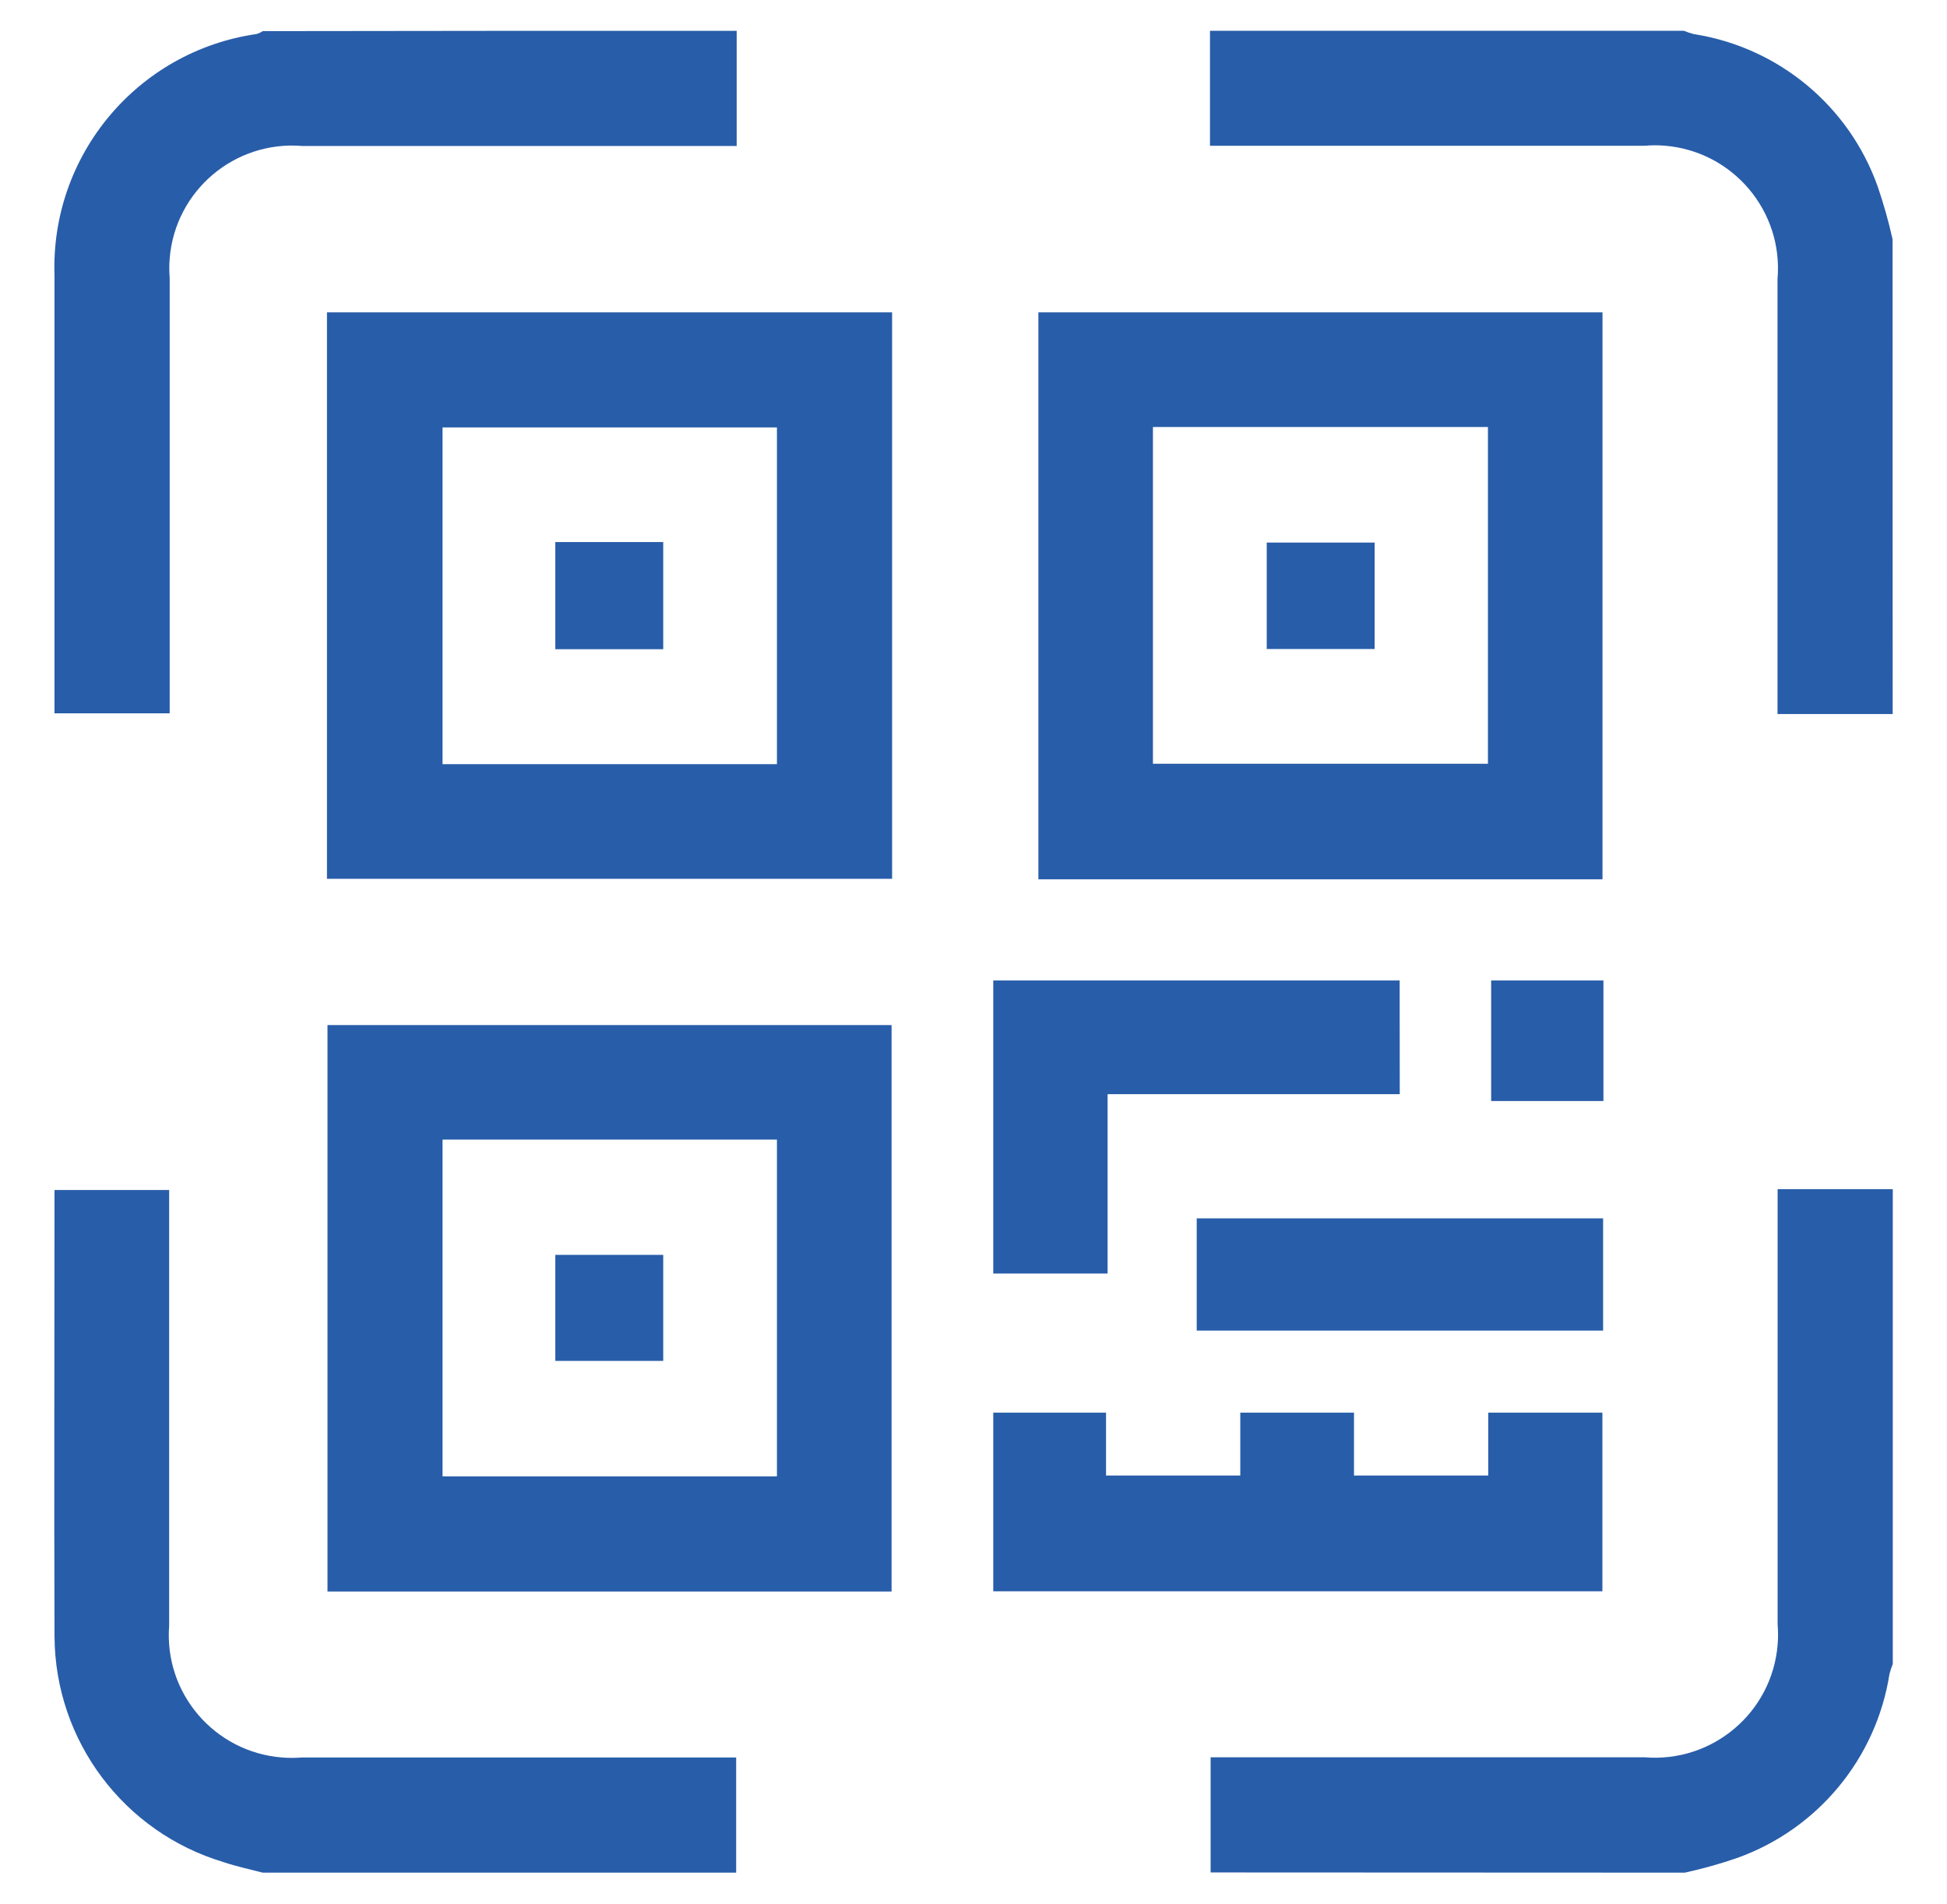
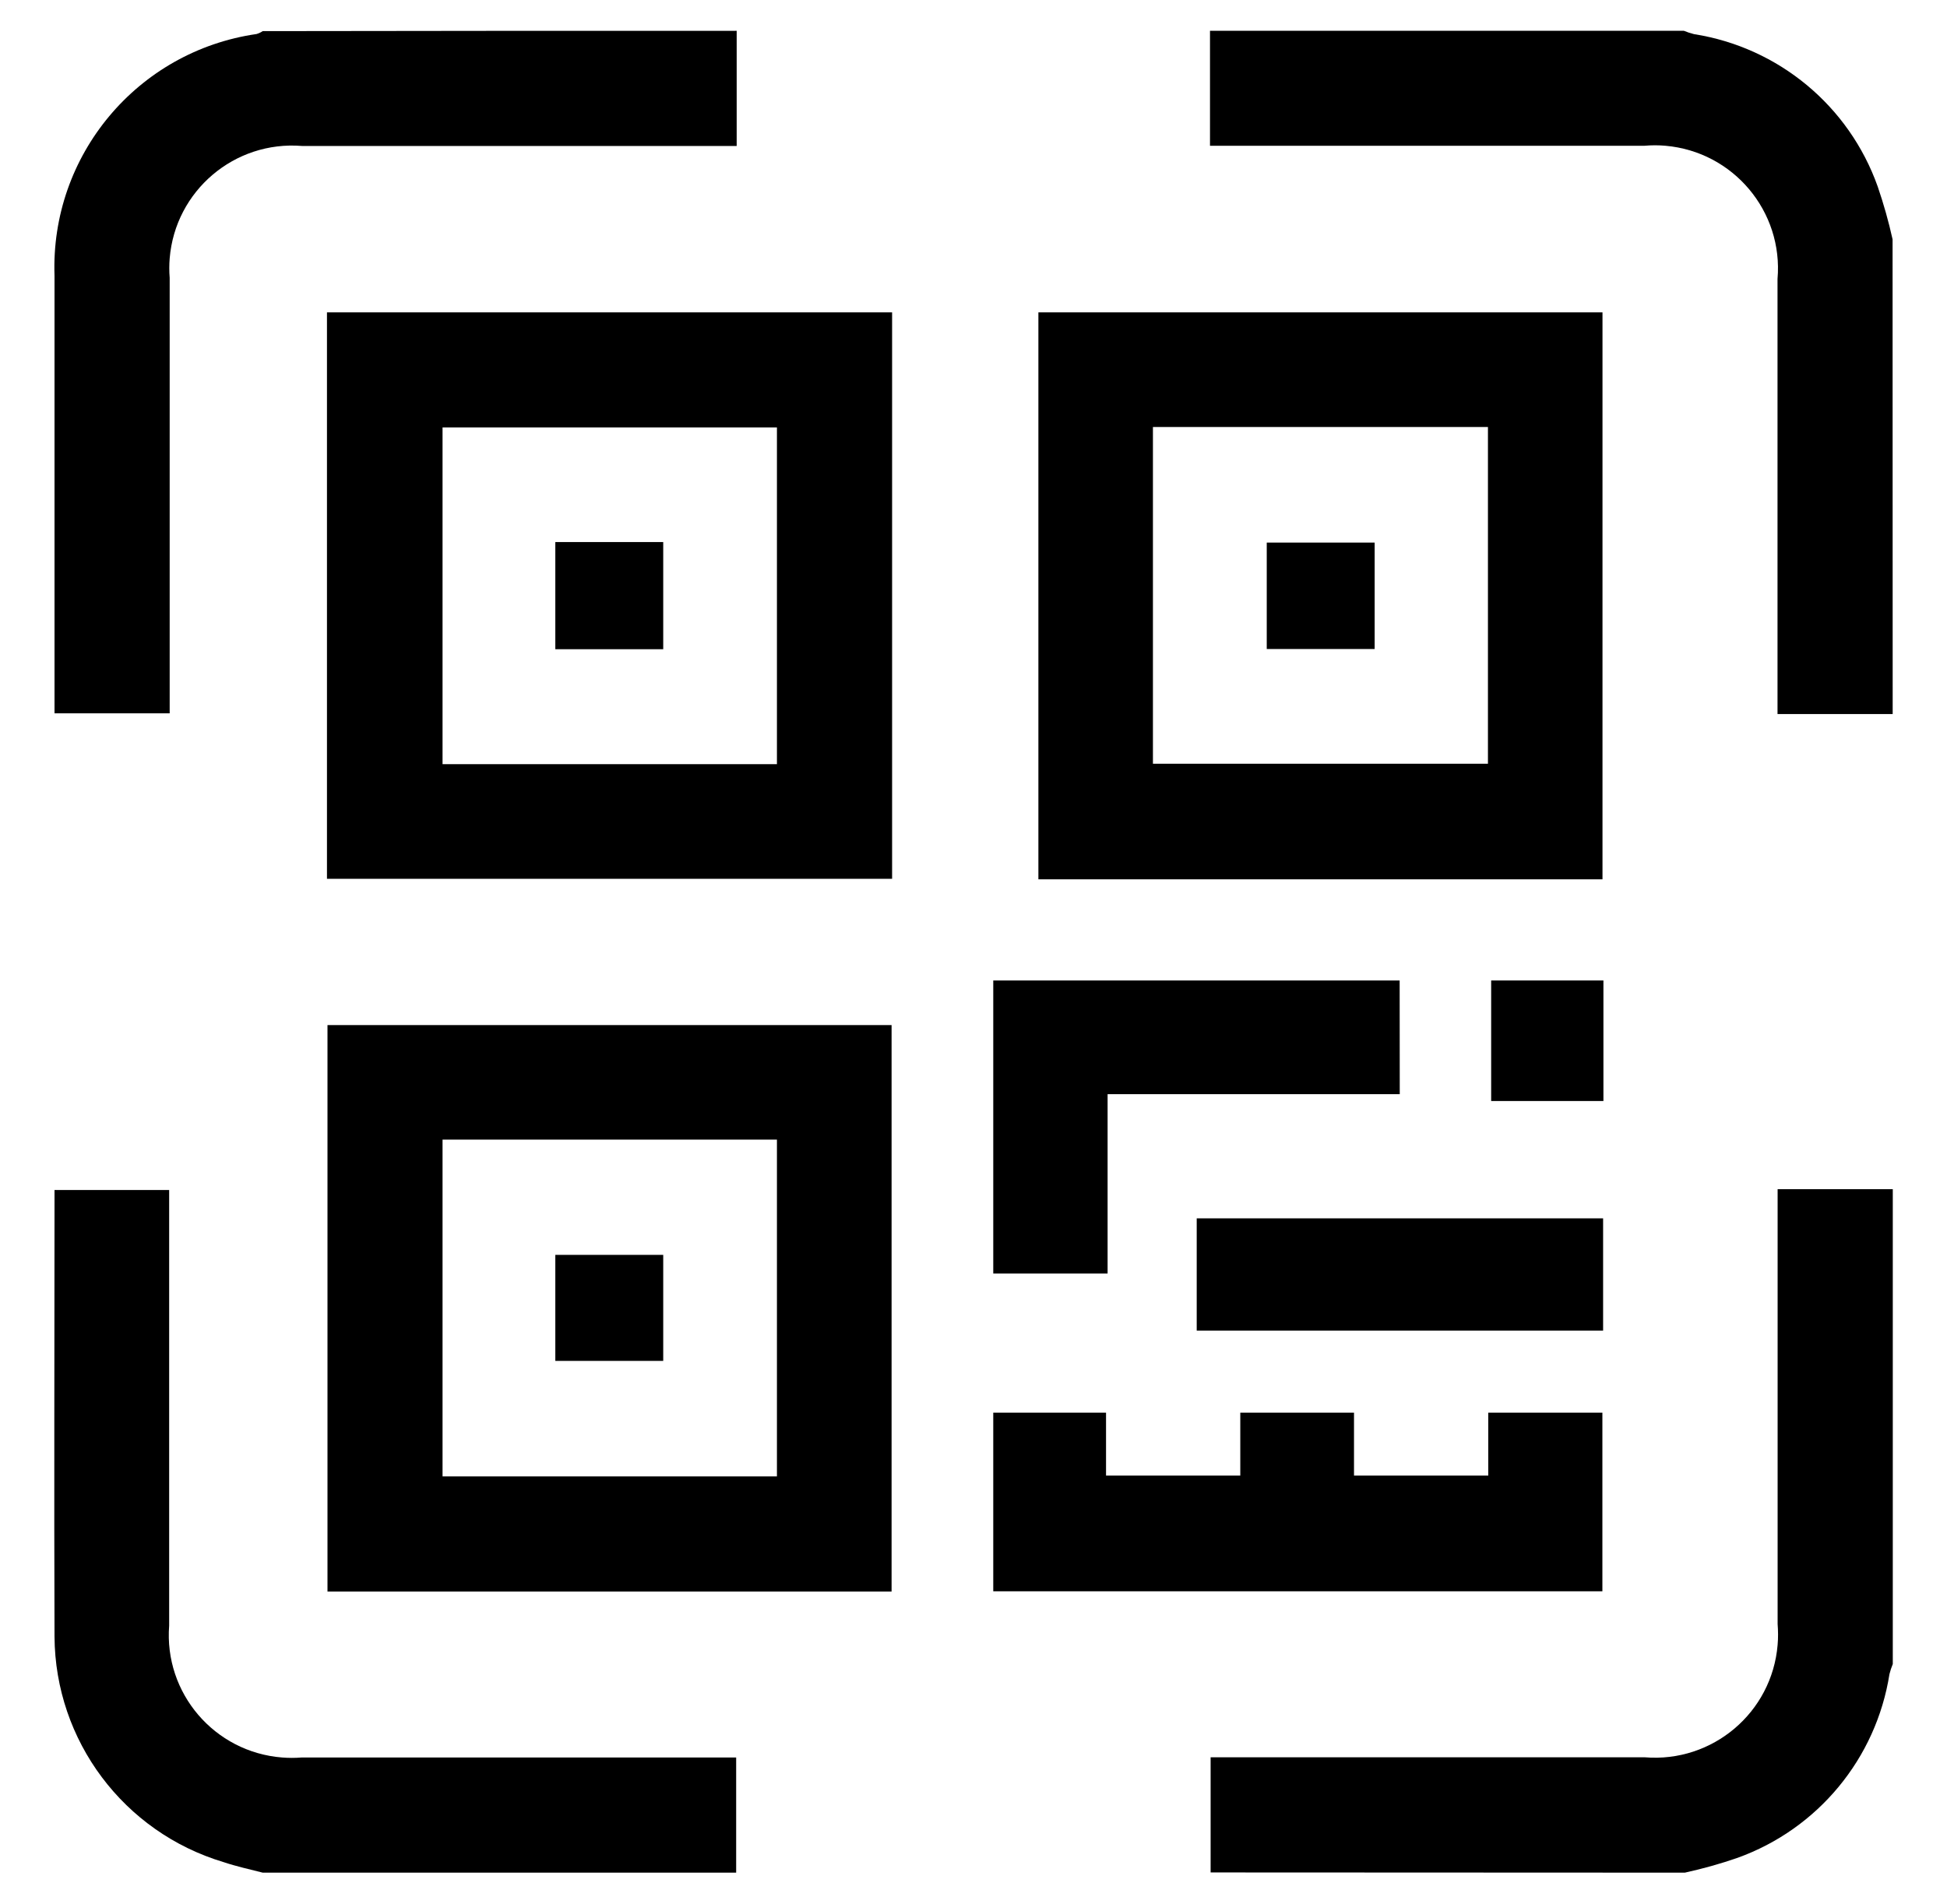
<svg xmlns="http://www.w3.org/2000/svg" version="1.1" id="Capa_1" x="0px" y="0px" viewBox="0 0 1876.6 1834.8" style="enable-background:new 0 0 1876.6 1834.8;" xml:space="preserve">
-   <style type="text/css">
- 	.st0{fill:#285DA9;}
- </style>
  <g id="QR" transform="translate(-348.356 -348)">
    <path id="Trazado_33" class="st0" d="M601.6,2153.1c-12.5-3.2-25.4-6-37.9-10.2c-96.1-28.8-162.2-117-162.8-217.3   c-0.5-139.2,0-278.3,0-417.6v-12.9h110.5v419.8c-5.1,65.2,43.7,122.1,108.9,127.2c6.2,0.5,12.5,0.5,18.7,0h418.9v111H601.6z" />
    <path id="Trazado_34" class="st0" d="M1515.2,2152.9v-111h418.4c65.3,5.4,122.7-43.1,128.1-108.4c0.6-6.7,0.5-13.4,0-20.1v-419.1   h111V1952c-1.3,3.2-2.4,6.4-3.2,9.7c-12.8,81.3-68.9,149.2-146.4,177.1c-16.7,5.8-33.6,10.5-50.8,14.3L1515.2,2152.9z" />
    <path id="Trazado_35" class="st0" d="M1058.4,377.7v111H639.5c-65.2-5.3-122.3,43.3-127.6,108.4c-0.5,6.2-0.5,12.5,0,18.7v419.8   h-111V613.8c-4.1-116,79.8-216.4,194.7-233c2.1-0.6,4.2-1.6,6-2.8C753.7,377.7,906.2,377.7,1058.4,377.7z" />
    <path id="Trazado_36" class="st0" d="M2172.6,1036.3h-111V617c5.7-65.3-42.7-122.8-108-128.5c-6.7-0.6-13.4-0.6-20.1,0h-418.9   V377.7h456.8c3.2,1.3,6.4,2.4,9.7,3.2c81.5,12.8,149.5,69.2,177.1,147c5.7,16.7,10.5,33.6,14.3,50.8L2172.6,1036.3z" />
    <path id="Trazado_37" class="st0" d="M1208.2,649.1v546H663.5v-546H1208.2z M1097.2,1084.6V760H774.9v324.6H1097.2z" />
    <path id="Trazado_38" class="st0" d="M1892.9,1195.6h-543.7V649.1h543.7V1195.6z M1459.6,759.6v324.6h322.9V759.6H1459.6z" />
    <path id="Trazado_39" class="st0" d="M1207.7,1882.1H664v-546h543.7L1207.7,1882.1z M1097.2,1771.1v-324.6H774.9v324.6H1097.2z" />
    <path id="Trazado_40" class="st0" d="M1543.8,1770.3v-60.6h109.6v60.6h129.4v-60.6h110v172.2h-587.1v-172.2h108.7v60.6   L1543.8,1770.3z" />
    <path id="Trazado_41" class="st0" d="M1697.5,1402.7h-281.6v172.9h-110.2v-282.5h391.7L1697.5,1402.7z" />
    <path id="Trazado_42" class="st0" d="M1501.8,1630.6v-108.2h391.7v108.2H1501.8z" />
    <path id="Trazado_43" class="st0" d="M1893.8,1293.1v116.2h-108.2v-116.2H1893.8z" />
    <path id="Trazado_44" class="st0" d="M987.6,870.5v103.3h-104V870.5H987.6z" />
    <path id="Trazado_45" class="st0" d="M1673.3,871v102.6h-104V871H1673.3z" />
    <path id="Trazado_46" class="st0" d="M883.6,1659.8v-102.2h104v102.2L883.6,1659.8z" />
  </g>
</svg>
